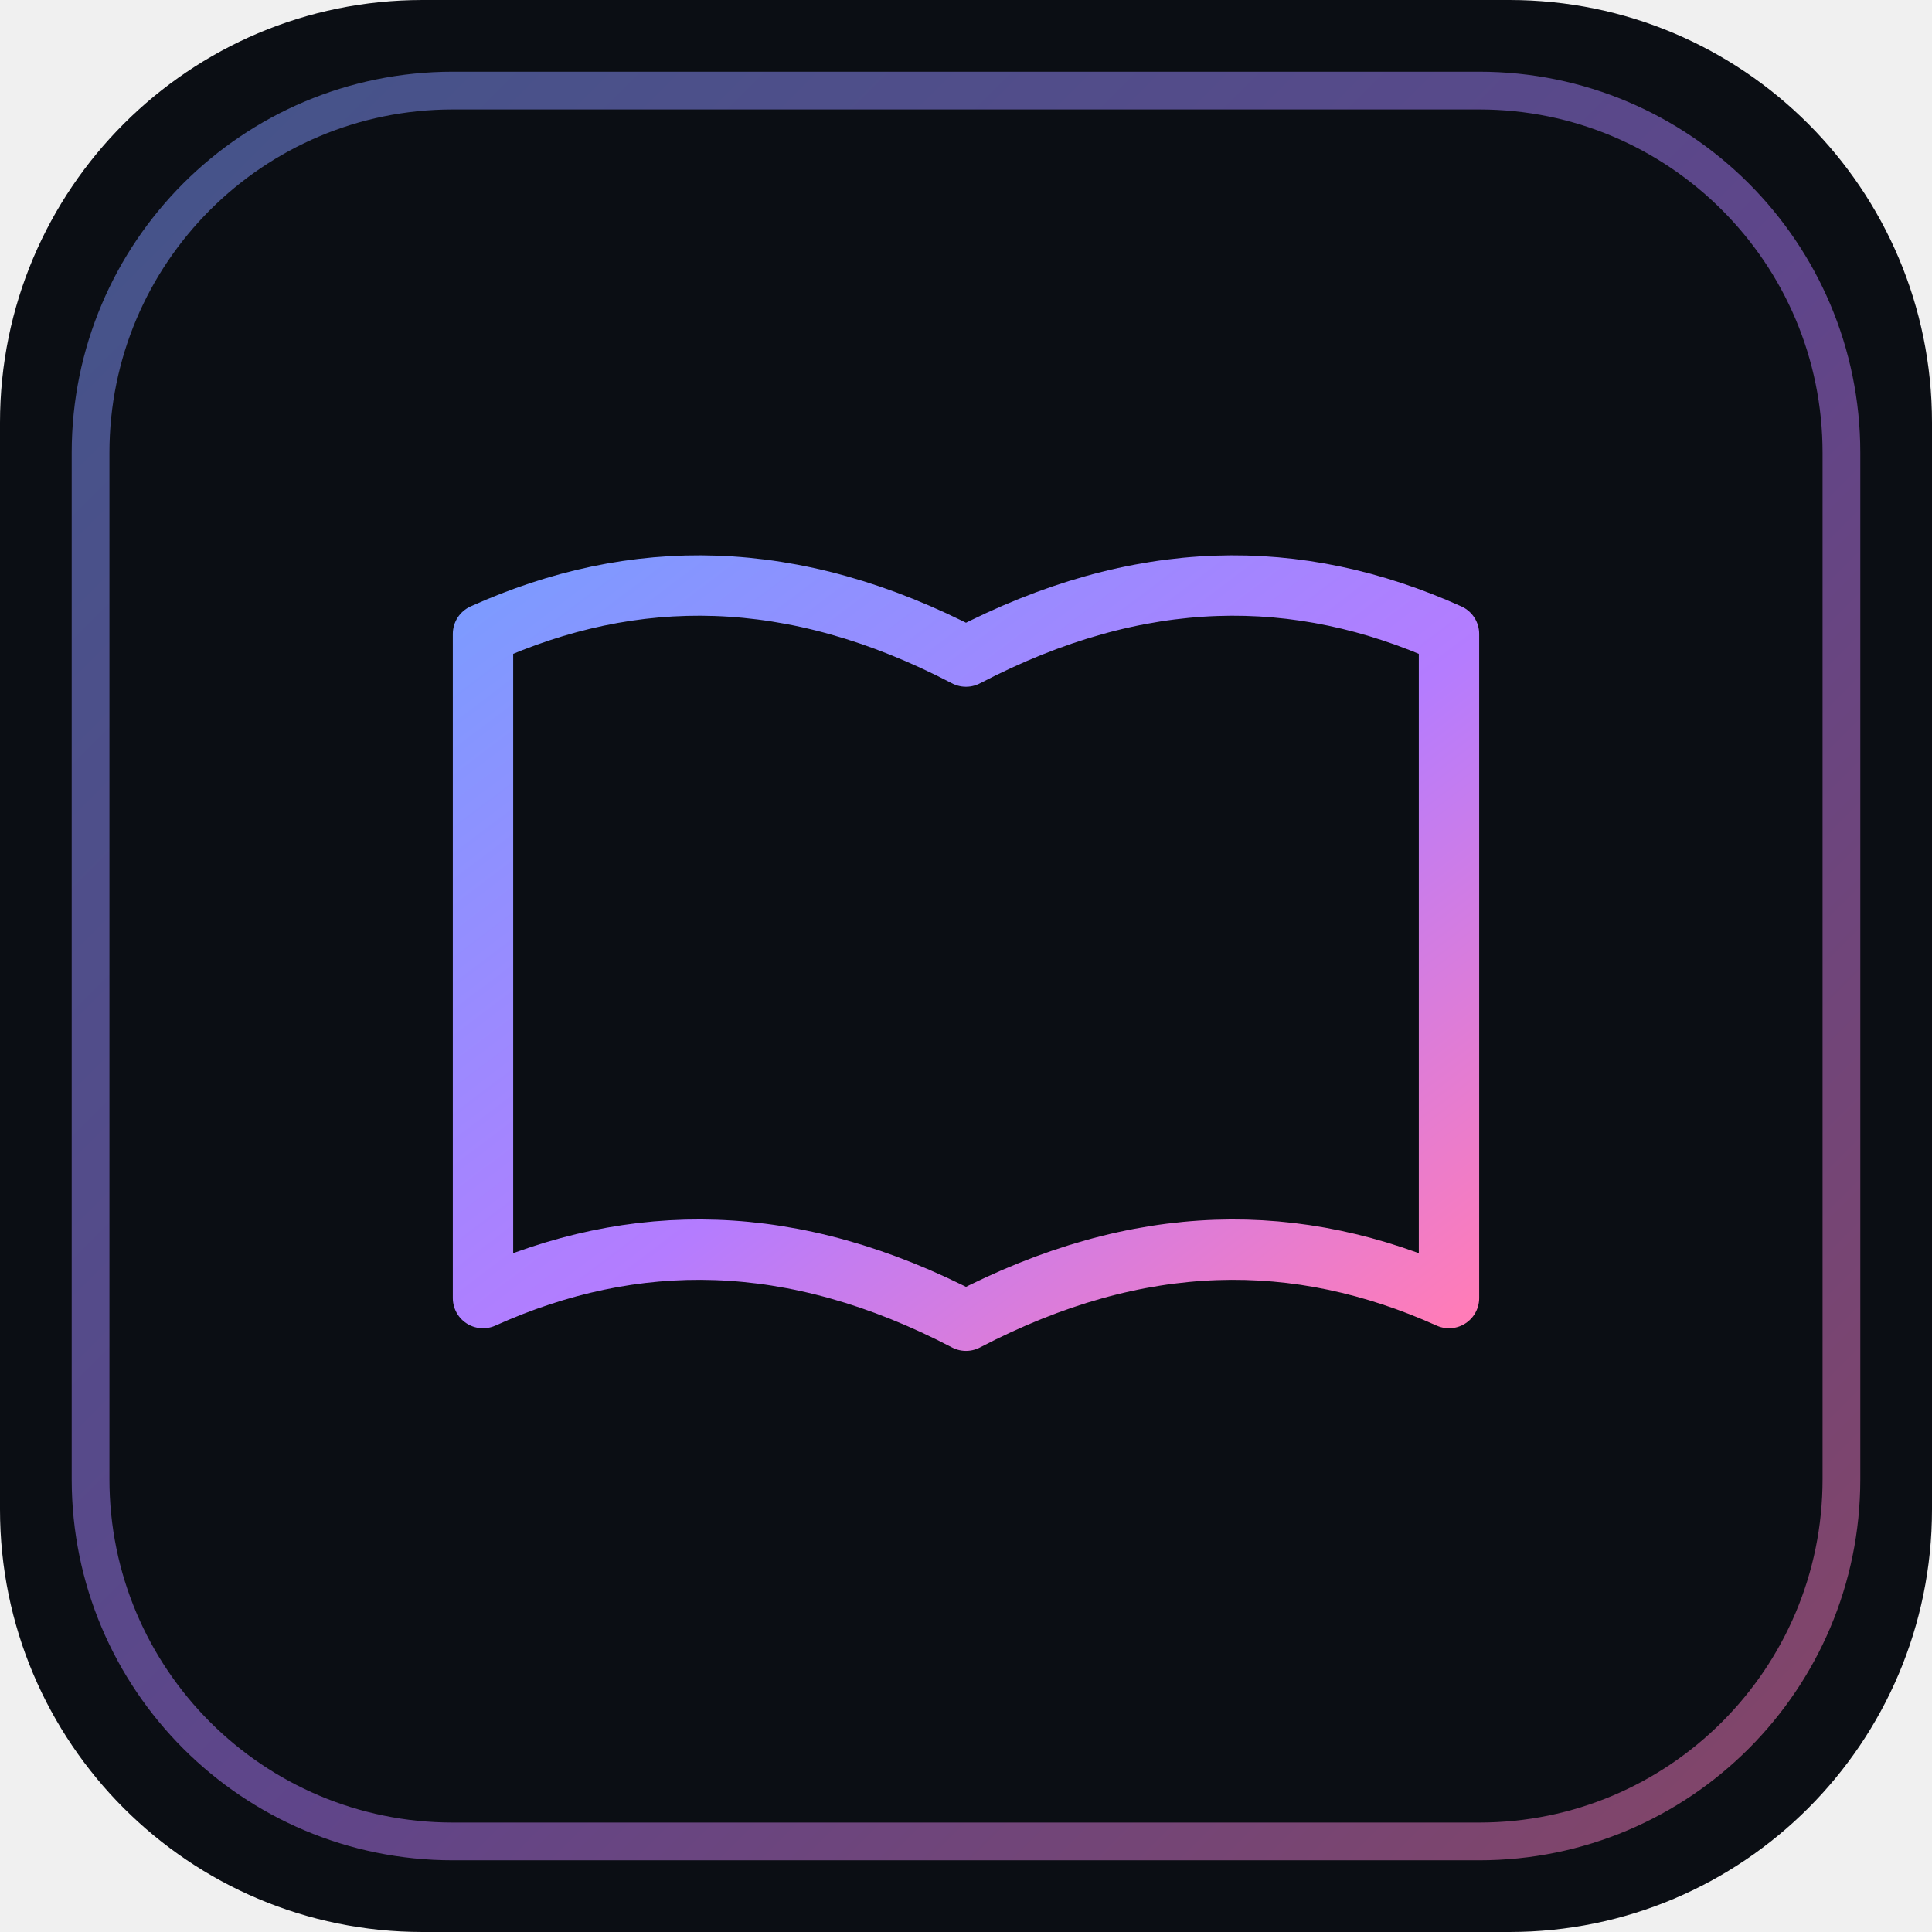
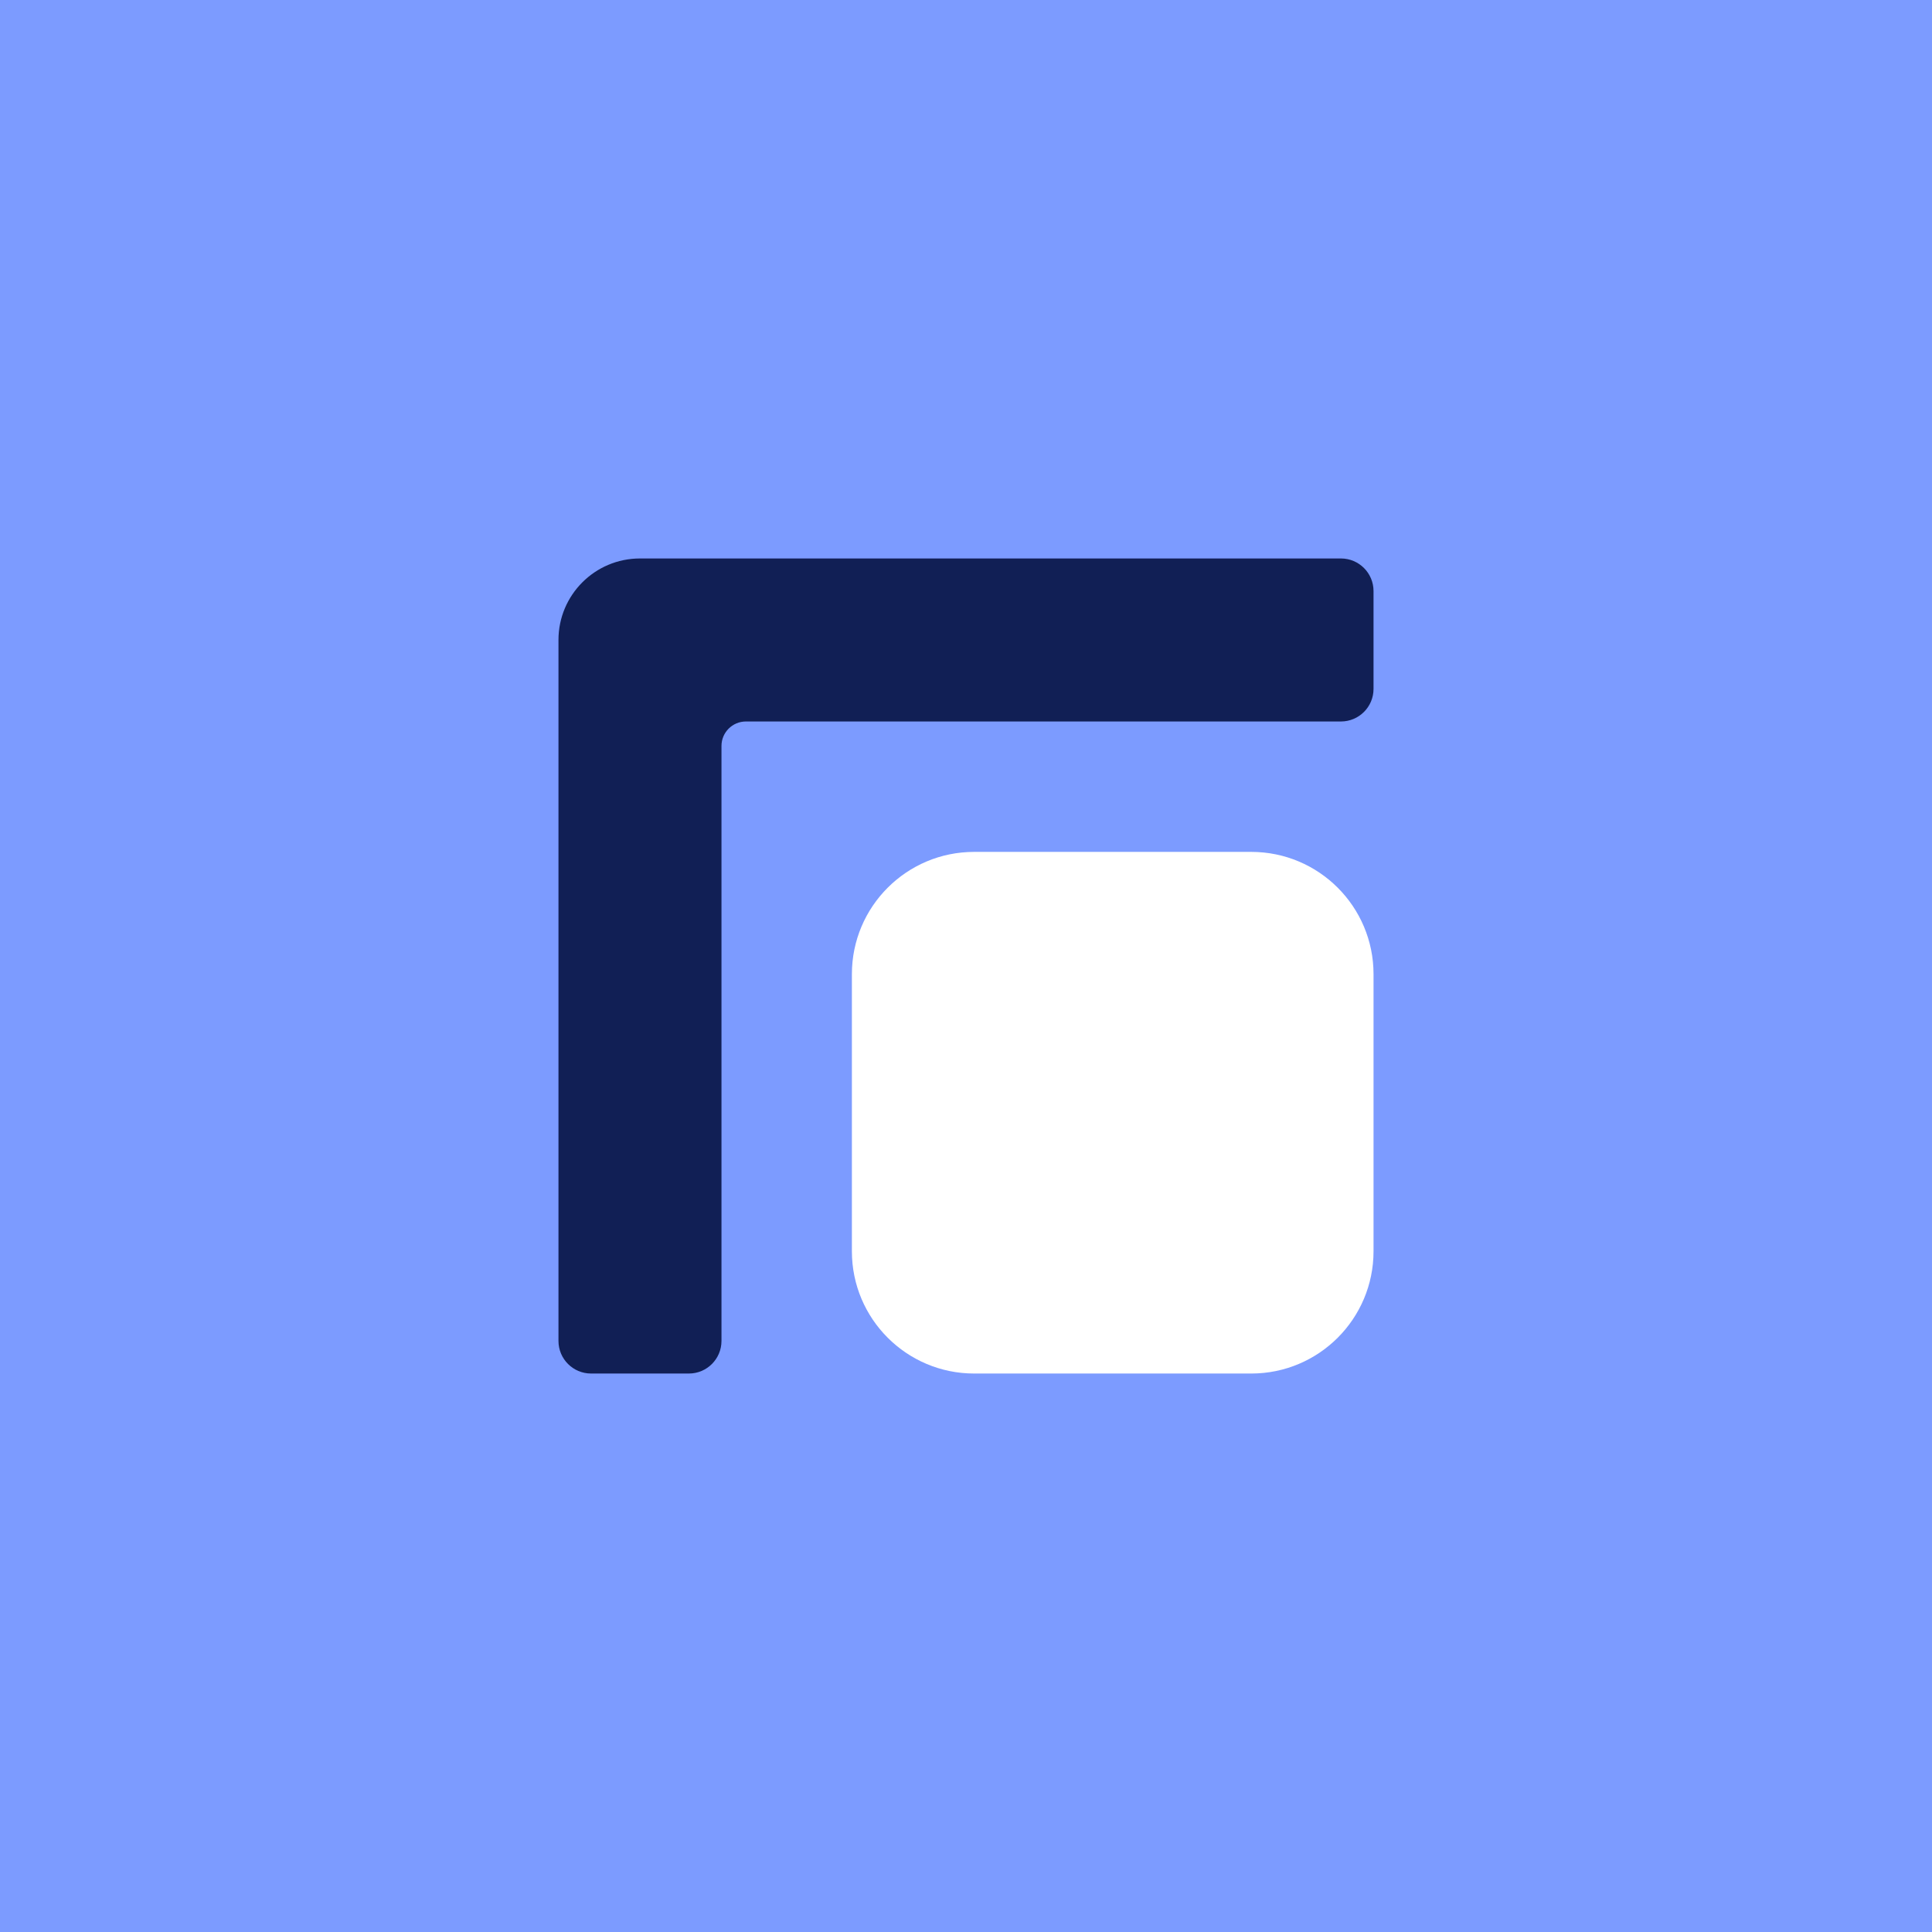
- <svg xmlns="http://www.w3.org/2000/svg" viewBox="0 0 512 512">
-   <defs>
-     <linearGradient id="g" x1="0" y1="0" x2="1" y2="1">
-       <stop offset="0" stop-color="#7c9bff" />
-       <stop offset="0.55" stop-color="#b47cff" />
-       <stop offset="1" stop-color="#ff7cb8" />
-     </linearGradient>
-   </defs>
-   <rect width="512" height="512" rx="112" fill="#0b0e14" />
-   <rect x="24" y="24" width="464" height="464" rx="96" fill="none" stroke="url(#g)" stroke-width="10" opacity="0.5" />
-   <path d="M128 168c40-18 82-18 128 6 46-24 88-24 128-6v176c-40-18-82-18-128 6-46-24-88-24-128-6z" fill="none" stroke="url(#g)" stroke-width="16" stroke-linejoin="round" />
-   <path d="M256 174v176" stroke="url(#g)" stroke-width="12" />
-   <g stroke="url(#g)" stroke-width="14" stroke-linecap="round">
-     <path d="M186 238v36" />
-     <path d="M226 226v60" />
-     <path d="M286 226v60" />
-     <path d="M326 238v36" />
+ <svg xmlns="http://www.w3.org/2000/svg" viewBox="0 0 512 512" width="512" height="512">
+   <rect width="512" height="512" fill="#7C9BFF" />
+   <g transform="translate(148.00,148.00) scale(1.08)">
+     <path d="M20,0 H192 A8,8 0 0 1 200,8 V32 A8,8 0 0 1 192,40 H46 A6,6 0 0 0 40,46 V192 A8,8 0 0 1 32,200 H8 A8,8 0 0 1 0,192 V20 A20,20 0 0 1 20,0 Z" fill="#111F55" />
+     <path d="M102,72 H170 A30,30 0 0 1 200,102 V170 A30,30 0 0 1 170,200 H102 A30,30 0 0 1 72,170 V102 A30,30 0 0 1 102,72 Z" fill="#FFFFFF" />
  </g>
</svg>
